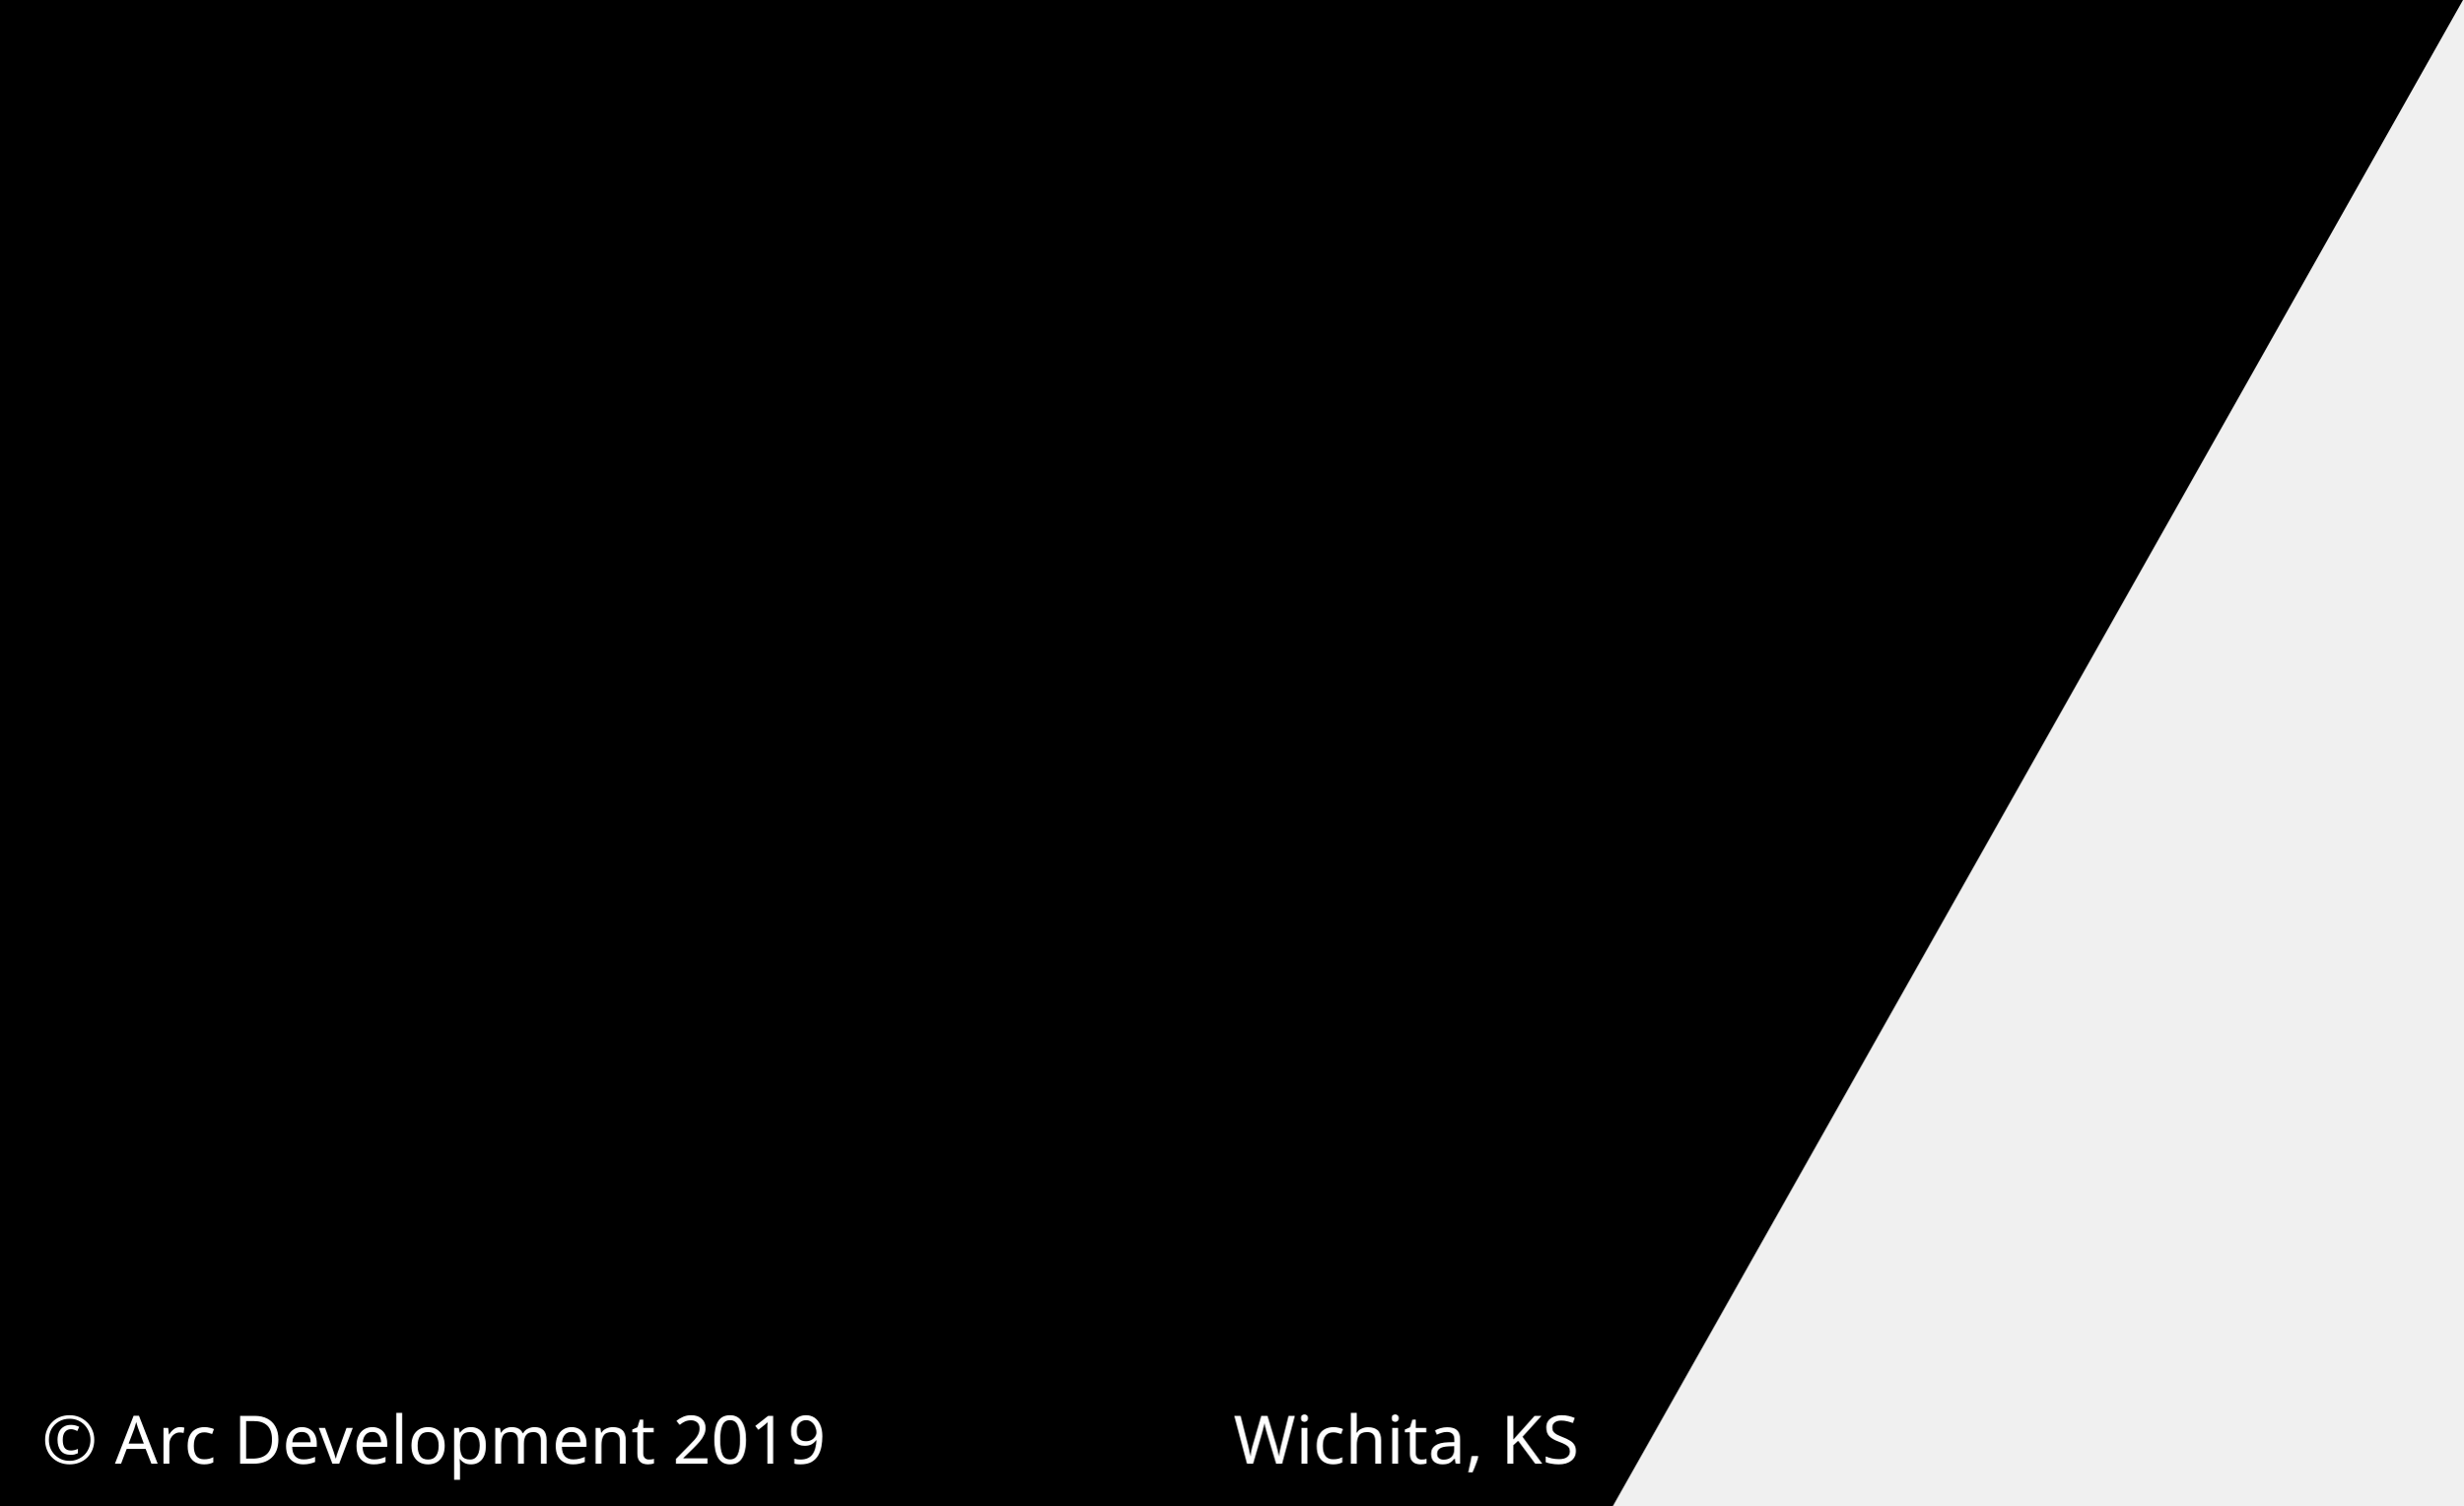
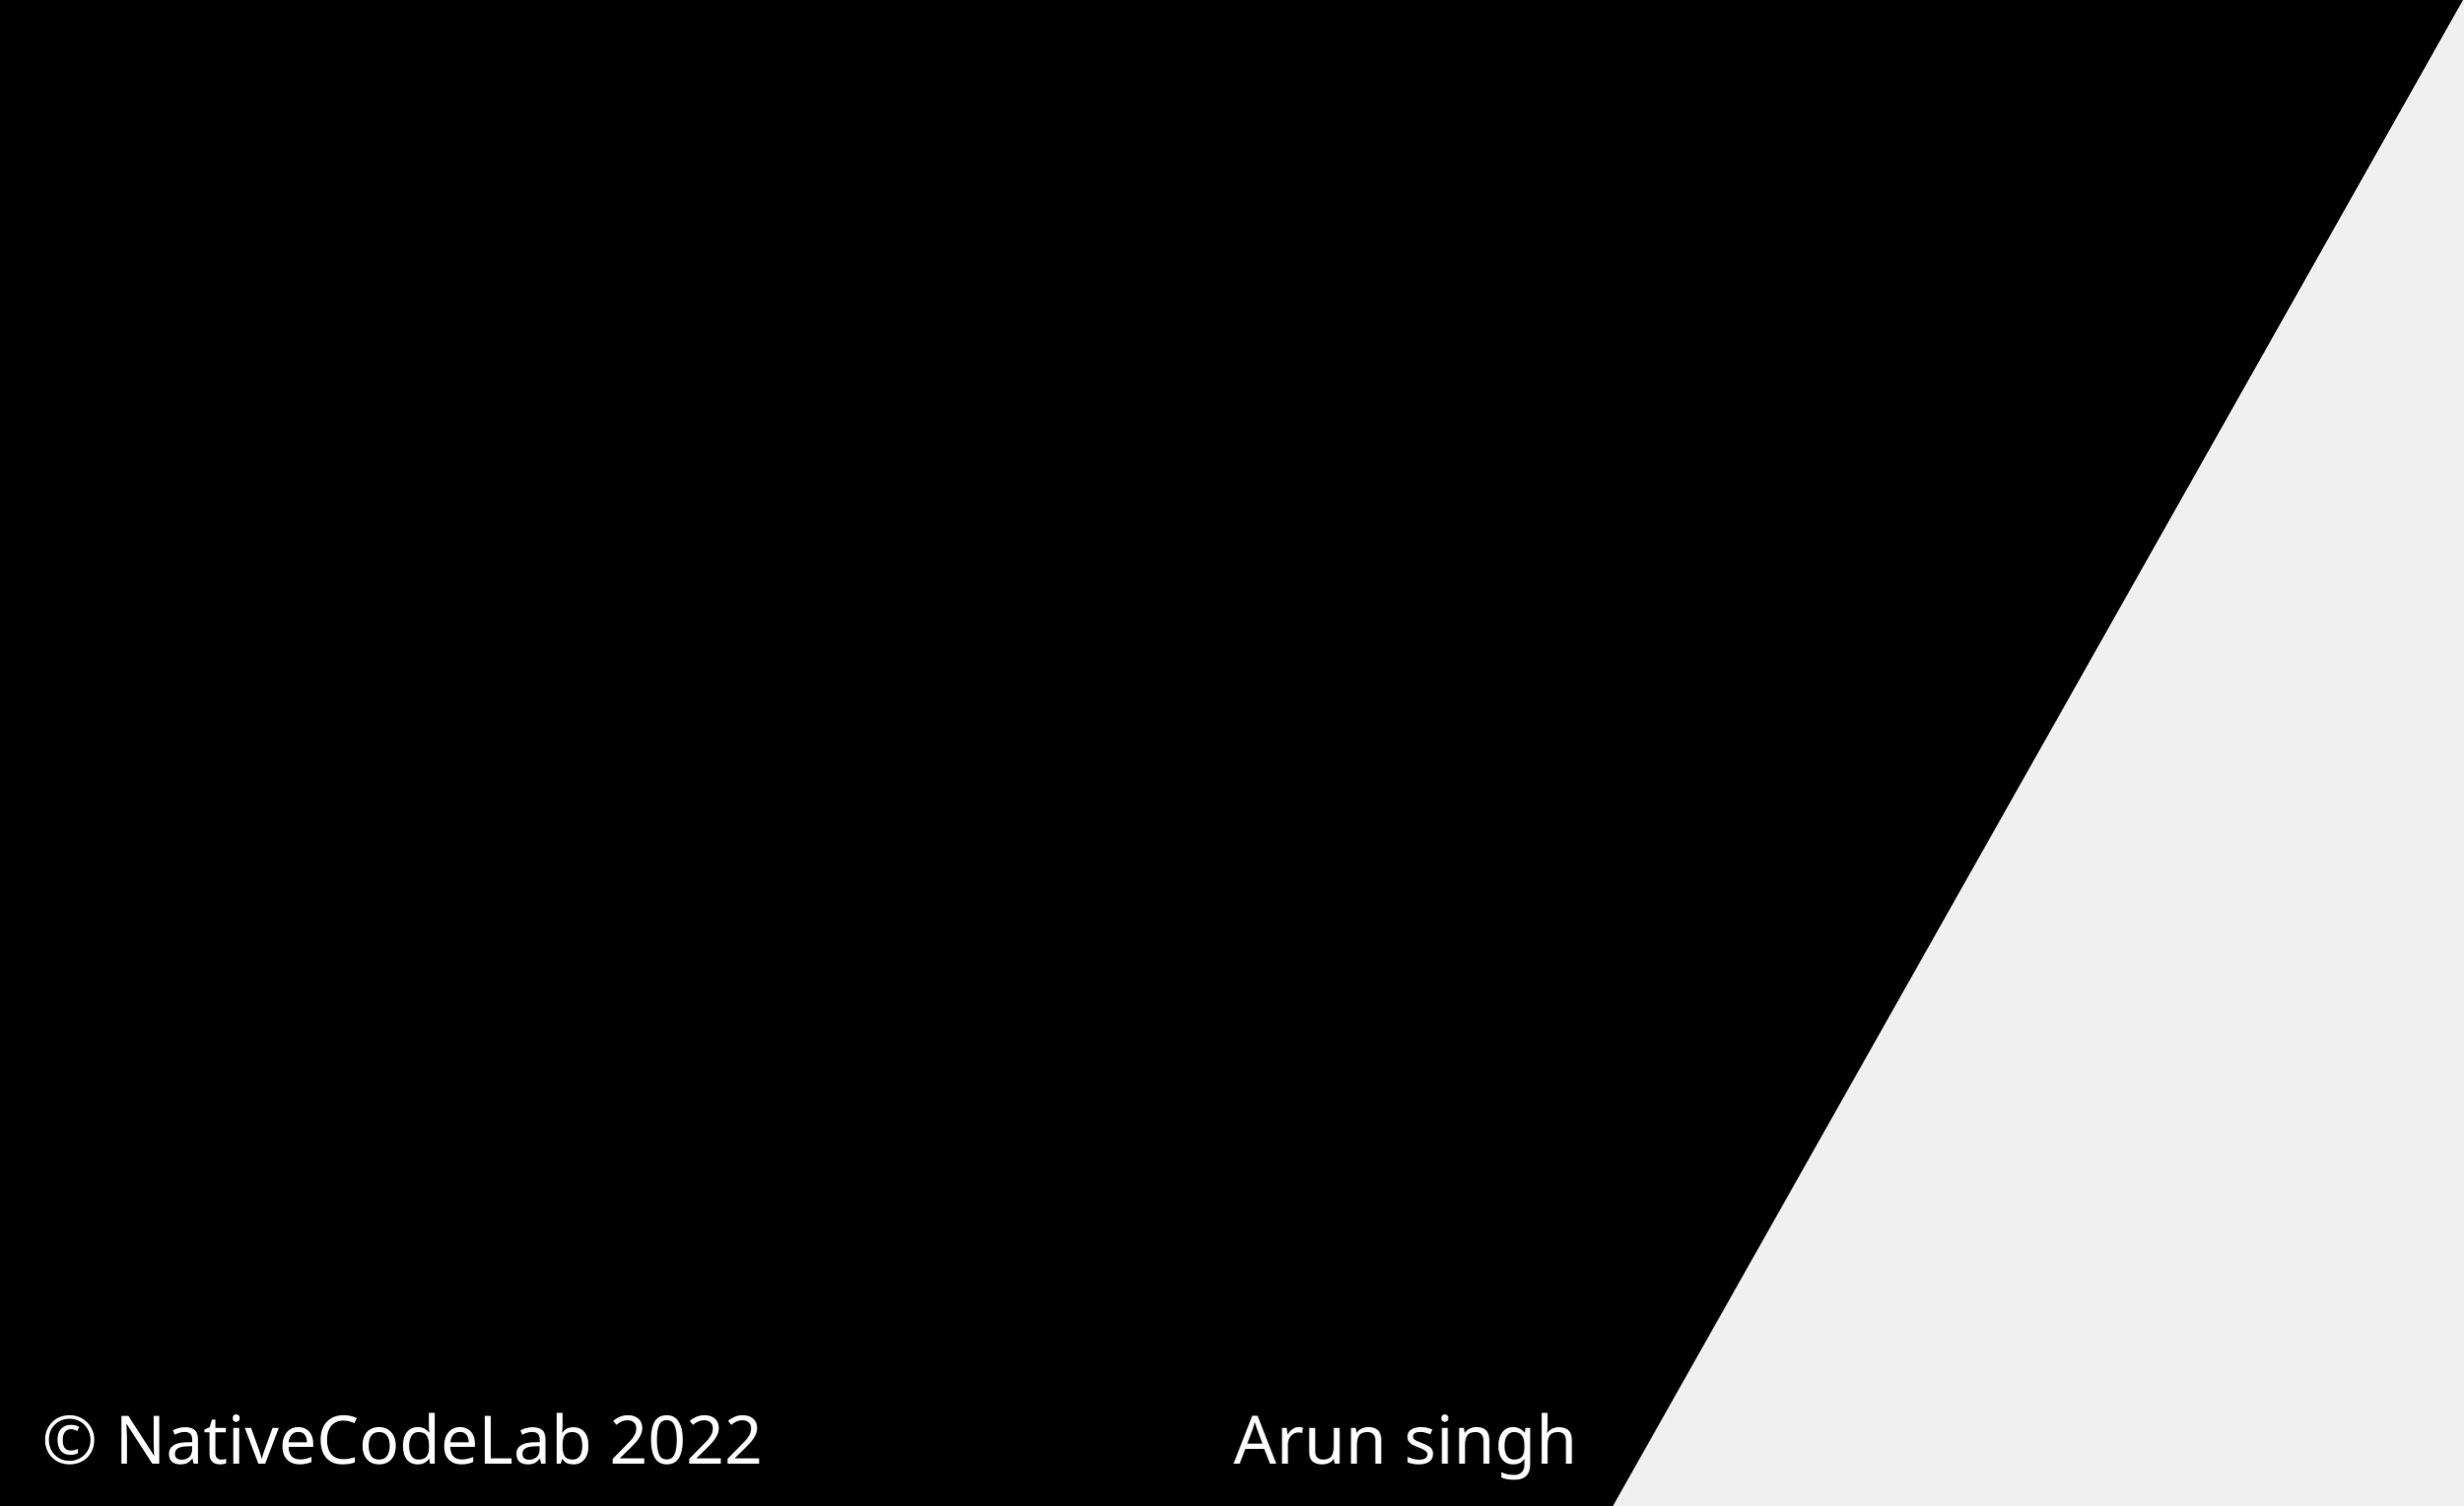
<svg xmlns="http://www.w3.org/2000/svg" id="Layer_1" viewBox="0 0 294.4 180">
  <style>.st1{fill:#fff}.st2{font-family:'ArialMT'}.st3{font-size:8px}</style>
  <path d="M294.4 0L166.3 227H-4V0z" />
  <path fill="none" d="M111-24v376" />
-   <text transform="translate(5 175)" class="st1 st2 st3">© Arc Development 2019</text>
-   <text transform="translate(147.442 175)" class="st1 st2 st3">Wichita, KS</text>
+   <text transform="translate(5 175)" class="st1 st2 st3">© NativeCodeLab 2022</text>
+   <text transform="translate(147.442 175)" class="st1 st2 st3">Arun singh</text>
</svg>
